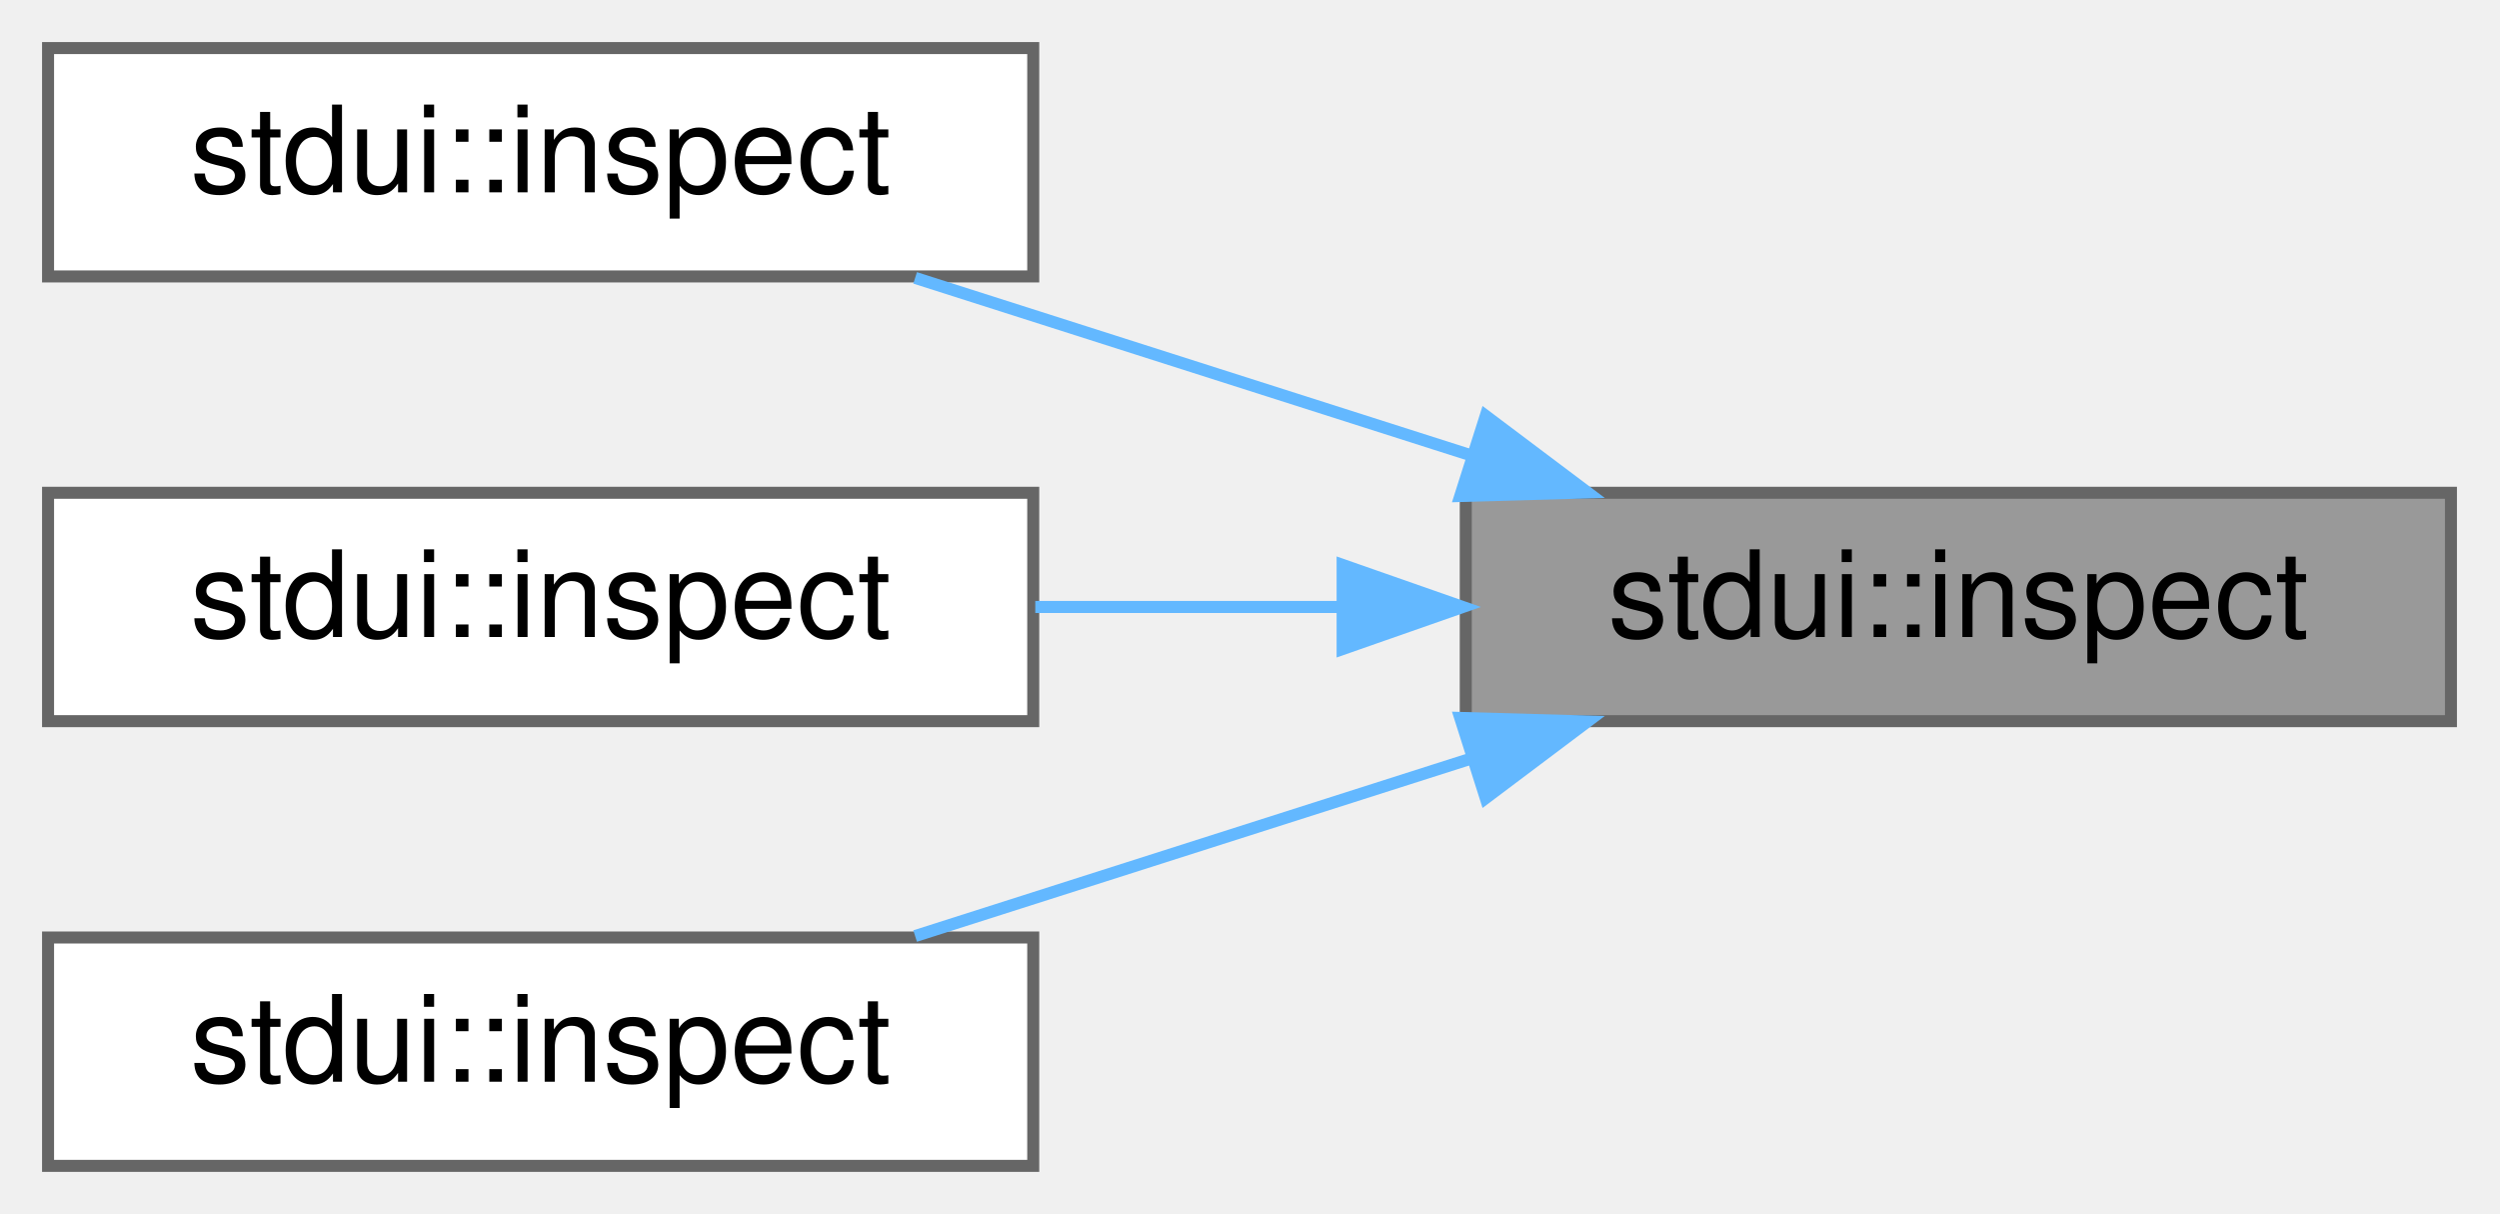
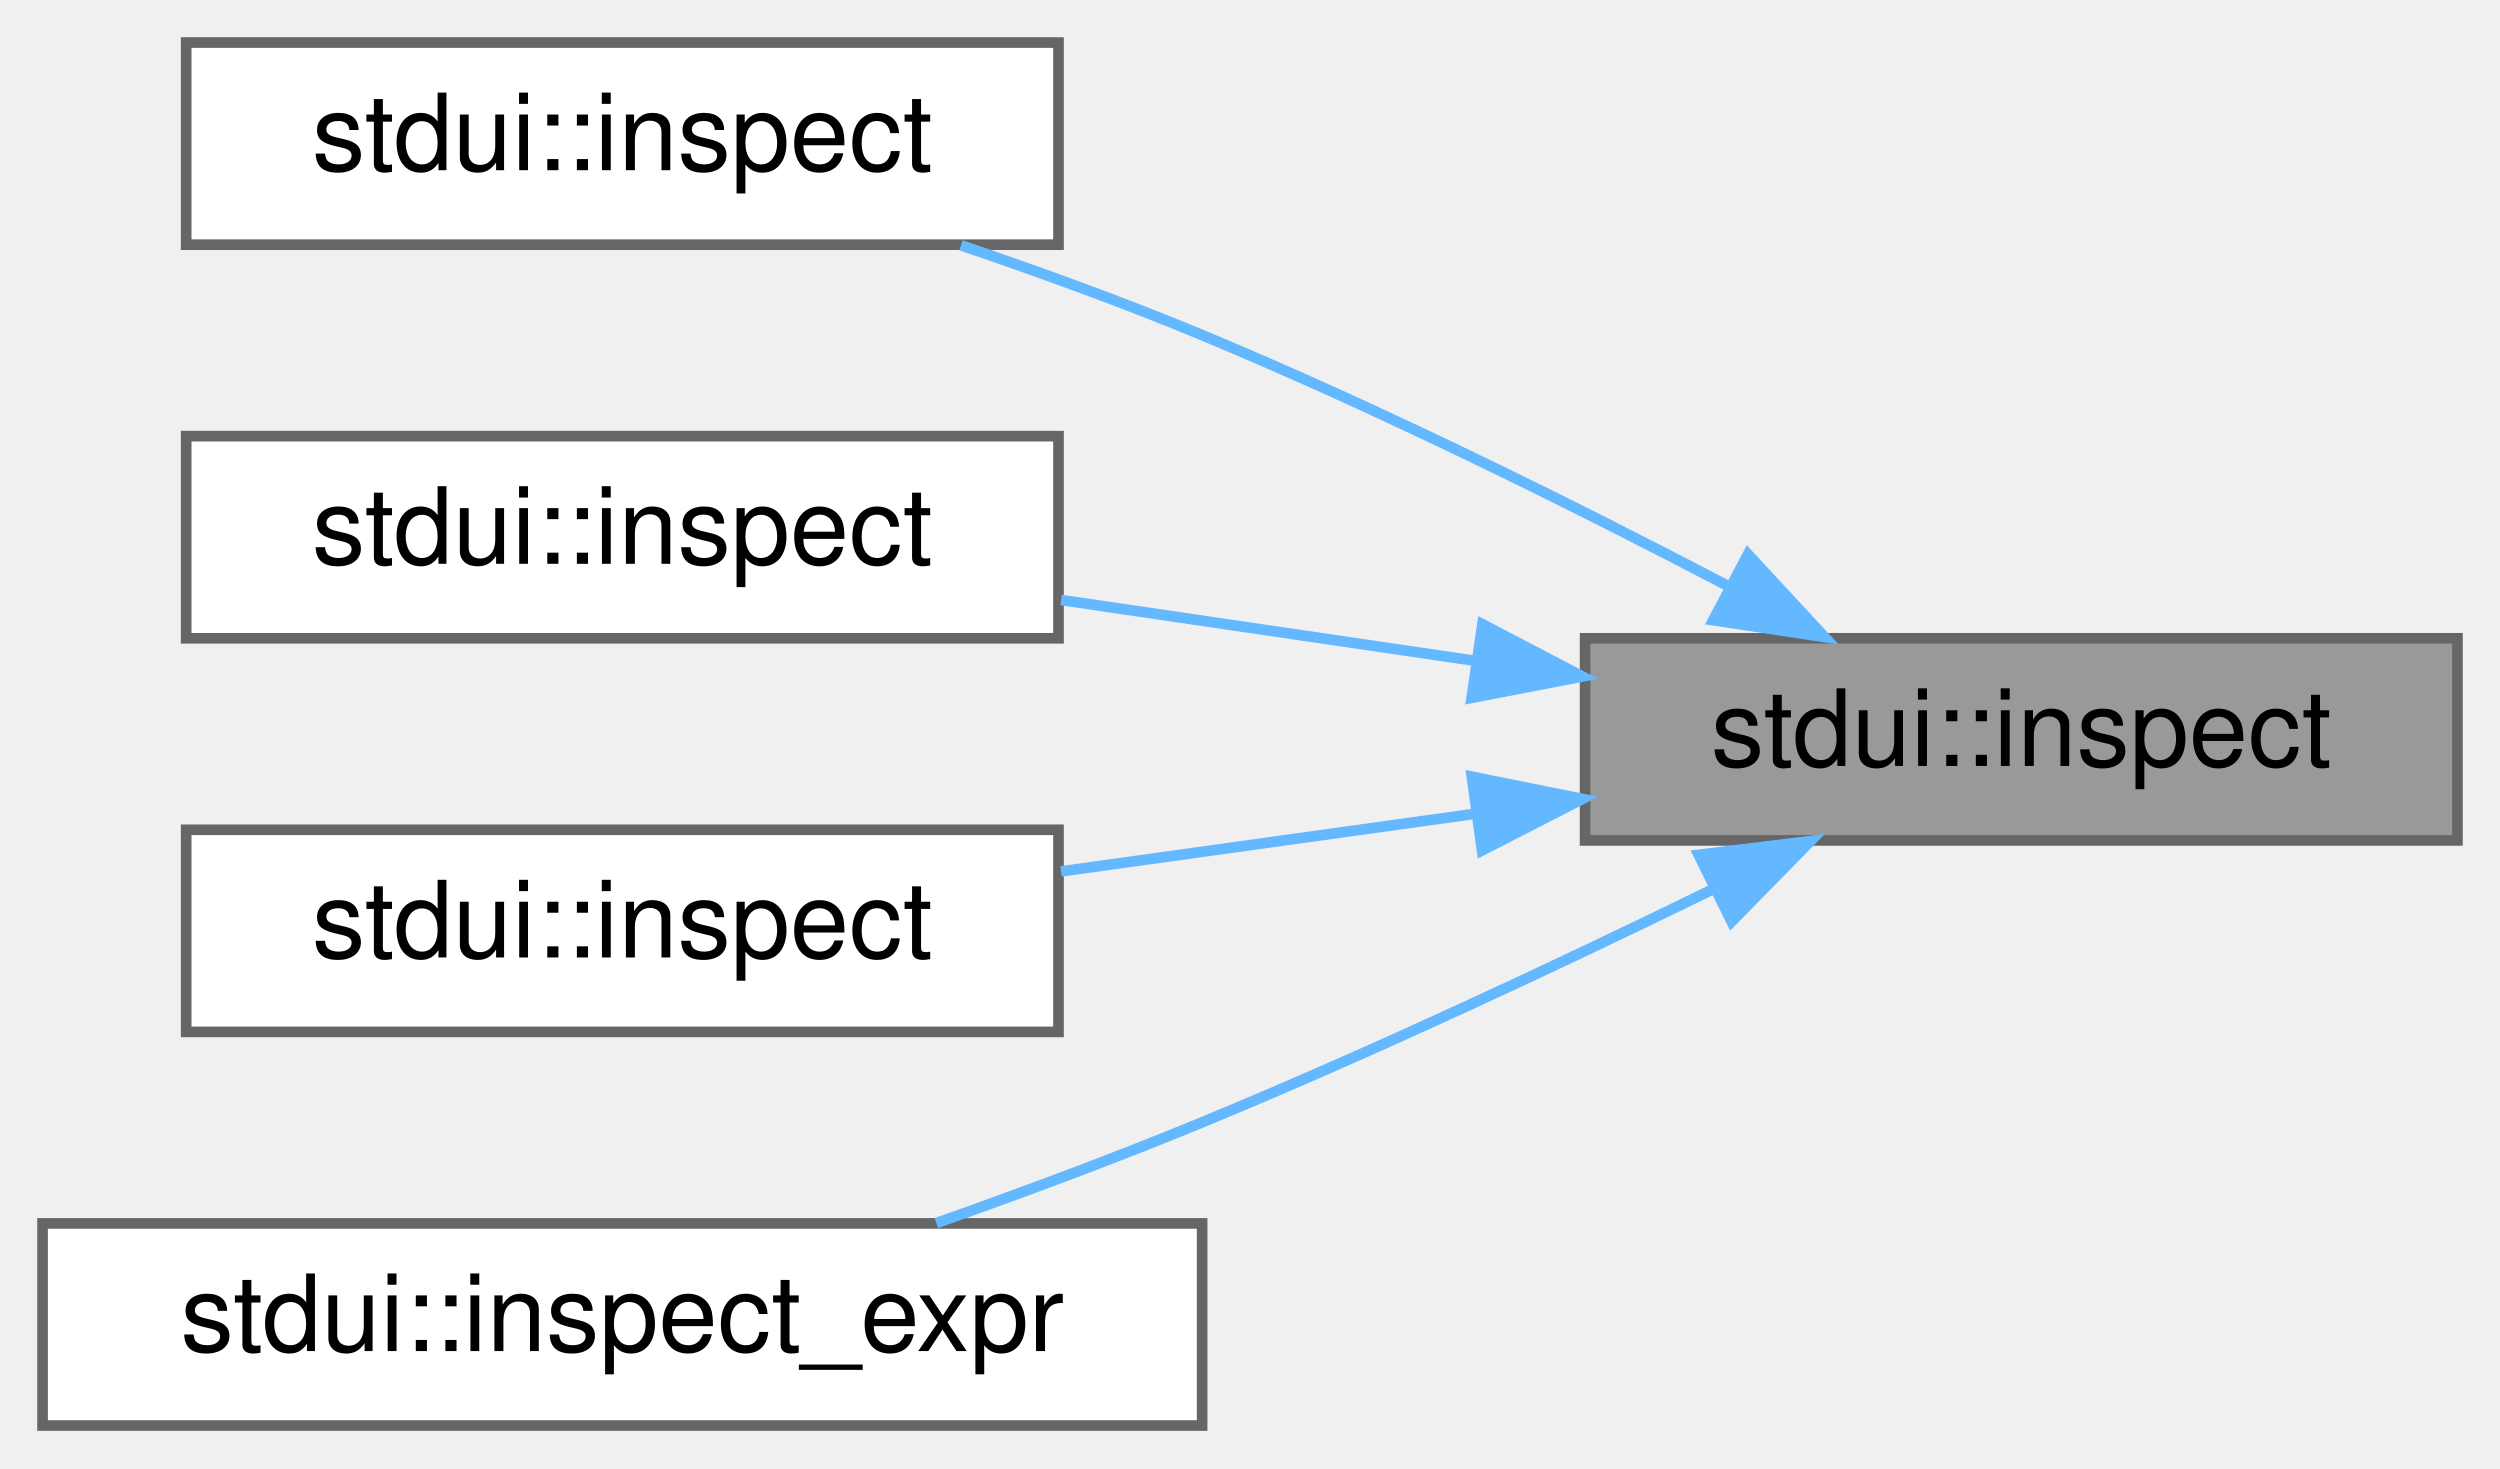
- <svg xmlns="http://www.w3.org/2000/svg" xmlns:xlink="http://www.w3.org/1999/xlink" width="208pt" height="101pt" viewBox="0.00 0.00 208.00 101.00">
-   <g id="graph0" class="graph" transform="scale(1 1) rotate(0) translate(4 97)">
+ <svg xmlns="http://www.w3.org/2000/svg" xmlns:xlink="http://www.w3.org/1999/xlink" width="235pt" height="138pt" viewBox="0.00 0.00 235.00 138.00">
+   <g id="graph0" class="graph" transform="scale(1 1) rotate(0) translate(4 134)">
    <g id="Node000001" class="node">
      <g id="a_Node000001">
        <a xlink:title="Converts text into its inspection representation.">
-           <polygon fill="#999999" stroke="#666666" points="200,-56 118,-56 118,-37 200,-37 200,-56" />
-           <text text-anchor="middle" x="159" y="-44" font-family="Helvetica,sans-Serif" font-size="10.00">stdui::inspect</text>
+           <polygon fill="#999999" stroke="#666666" points="227,-74 145,-74 145,-55 227,-55 227,-74" />
+           <text text-anchor="middle" x="186" y="-62" font-family="Helvetica,sans-Serif" font-size="10.00">stdui::inspect</text>
        </a>
      </g>
    </g>
    <g id="Node000002" class="node">
      <g id="a_Node000002">
        <a xlink:href="namespacestdui.html#aa46ced31cc50bf07c3d64f6b6b6a2095" target="_top" xlink:title="Converts a horizontal stack and its children into an inspection tree.">
-           <polygon fill="white" stroke="#666666" points="82,-93 0,-93 0,-74 82,-74 82,-93" />
-           <text text-anchor="middle" x="41" y="-81" font-family="Helvetica,sans-Serif" font-size="10.00">stdui::inspect</text>
+           <polygon fill="white" stroke="#666666" points="95.5,-130 13.5,-130 13.5,-111 95.5,-111 95.5,-130" />
+           <text text-anchor="middle" x="54.5" y="-118" font-family="Helvetica,sans-Serif" font-size="10.00">stdui::inspect</text>
        </a>
      </g>
    </g>
    <g id="edge1_Node000001_Node000002" class="edge">
      <g id="a_edge1_Node000001_Node000002">
        <a xlink:title=" ">
-           <path fill="none" stroke="#63b8ff" d="M118.49,-59.1C103.34,-63.93 86.31,-69.37 72.17,-73.88" />
-           <polygon fill="#63b8ff" stroke="#63b8ff" points="119.66,-62.4 128.13,-56.03 117.54,-55.73 119.66,-62.4" />
+           <path fill="none" stroke="#63b8ff" d="M158.64,-78.81C144.21,-86.36 125.87,-95.48 109,-102.5 101.76,-105.51 93.82,-108.4 86.33,-110.94" />
+           <polygon fill="#63b8ff" stroke="#63b8ff" points="160.31,-81.89 167.51,-74.12 157.04,-75.7 160.31,-81.89" />
        </a>
      </g>
    </g>
    <g id="Node000003" class="node">
      <g id="a_Node000003">
        <a xlink:href="namespacestdui.html#a79e22c78255d62267f52251d74e7caeb" target="_top" xlink:title="Converts an overlay and its children into an inspection tree.">
-           <polygon fill="white" stroke="#666666" points="82,-56 0,-56 0,-37 82,-37 82,-56" />
-           <text text-anchor="middle" x="41" y="-44" font-family="Helvetica,sans-Serif" font-size="10.00">stdui::inspect</text>
+           <polygon fill="white" stroke="#666666" points="95.5,-93 13.5,-93 13.5,-74 95.5,-74 95.5,-93" />
+           <text text-anchor="middle" x="54.5" y="-81" font-family="Helvetica,sans-Serif" font-size="10.00">stdui::inspect</text>
        </a>
      </g>
    </g>
    <g id="edge2_Node000001_Node000003" class="edge">
      <g id="a_edge2_Node000001_Node000003">
        <a xlink:title=" ">
-           <path fill="none" stroke="#63b8ff" d="M107.56,-46.5C99.07,-46.5 90.36,-46.5 82.17,-46.5" />
-           <polygon fill="#63b8ff" stroke="#63b8ff" points="107.75,-50 117.75,-46.5 107.75,-43 107.75,-50" />
+           <path fill="none" stroke="#63b8ff" d="M134.61,-71.89C121.73,-73.78 108.04,-75.79 95.74,-77.6" />
+           <polygon fill="#63b8ff" stroke="#63b8ff" points="135.35,-75.32 144.74,-70.41 134.33,-68.4 135.35,-75.32" />
        </a>
      </g>
    </g>
    <g id="Node000004" class="node">
      <g id="a_Node000004">
        <a xlink:href="namespacestdui.html#a27ad77096487ab6a7ad6716fd627cd6e" target="_top" xlink:title="Converts a vertical stack and its children into an inspection tree.">
-           <polygon fill="white" stroke="#666666" points="82,-19 0,-19 0,0 82,0 82,-19" />
-           <text text-anchor="middle" x="41" y="-7" font-family="Helvetica,sans-Serif" font-size="10.00">stdui::inspect</text>
+           <polygon fill="white" stroke="#666666" points="95.5,-56 13.5,-56 13.5,-37 95.5,-37 95.5,-56" />
+           <text text-anchor="middle" x="54.5" y="-44" font-family="Helvetica,sans-Serif" font-size="10.00">stdui::inspect</text>
        </a>
      </g>
    </g>
    <g id="edge3_Node000001_Node000004" class="edge">
      <g id="a_edge3_Node000001_Node000004">
        <a xlink:title=" ">
-           <path fill="none" stroke="#63b8ff" d="M118.49,-33.9C103.34,-29.07 86.31,-23.63 72.17,-19.12" />
-           <polygon fill="#63b8ff" stroke="#63b8ff" points="117.54,-37.27 128.13,-36.97 119.66,-30.6 117.54,-37.27" />
+           <path fill="none" stroke="#63b8ff" d="M134.61,-57.5C121.73,-55.71 108.04,-53.8 95.74,-52.09" />
+           <polygon fill="#63b8ff" stroke="#63b8ff" points="134.35,-60.99 144.74,-58.9 135.31,-54.06 134.35,-60.99" />
+         </a>
+       </g>
+     </g>
+     <g id="Node000005" class="node">
+       <g id="a_Node000005">
+         <a xlink:href="namespacestdui.html#a1f98f70356bdd9cc93e19c48f80f1b2a" target="_top" xlink:title="Helper: Inspects any view expression and returns inspection_node.">
+           <polygon fill="white" stroke="#666666" points="109,-19 0,-19 0,0 109,0 109,-19" />
+           <text text-anchor="middle" x="54.5" y="-7" font-family="Helvetica,sans-Serif" font-size="10.00">stdui::inspect_expr</text>
+         </a>
+       </g>
+     </g>
+     <g id="edge4_Node000001_Node000005" class="edge">
+       <g id="a_edge4_Node000001_Node000005">
+         <a xlink:title=" ">
+           <path fill="none" stroke="#63b8ff" d="M156.95,-50.38C142.74,-43.44 125.12,-35.16 109,-28.5 100.98,-25.19 92.16,-21.91 84.02,-19.03" />
+           <polygon fill="#63b8ff" stroke="#63b8ff" points="155.67,-53.65 166.19,-54.94 158.77,-47.37 155.67,-53.65" />
        </a>
      </g>
    </g>
  </g>
</svg>
